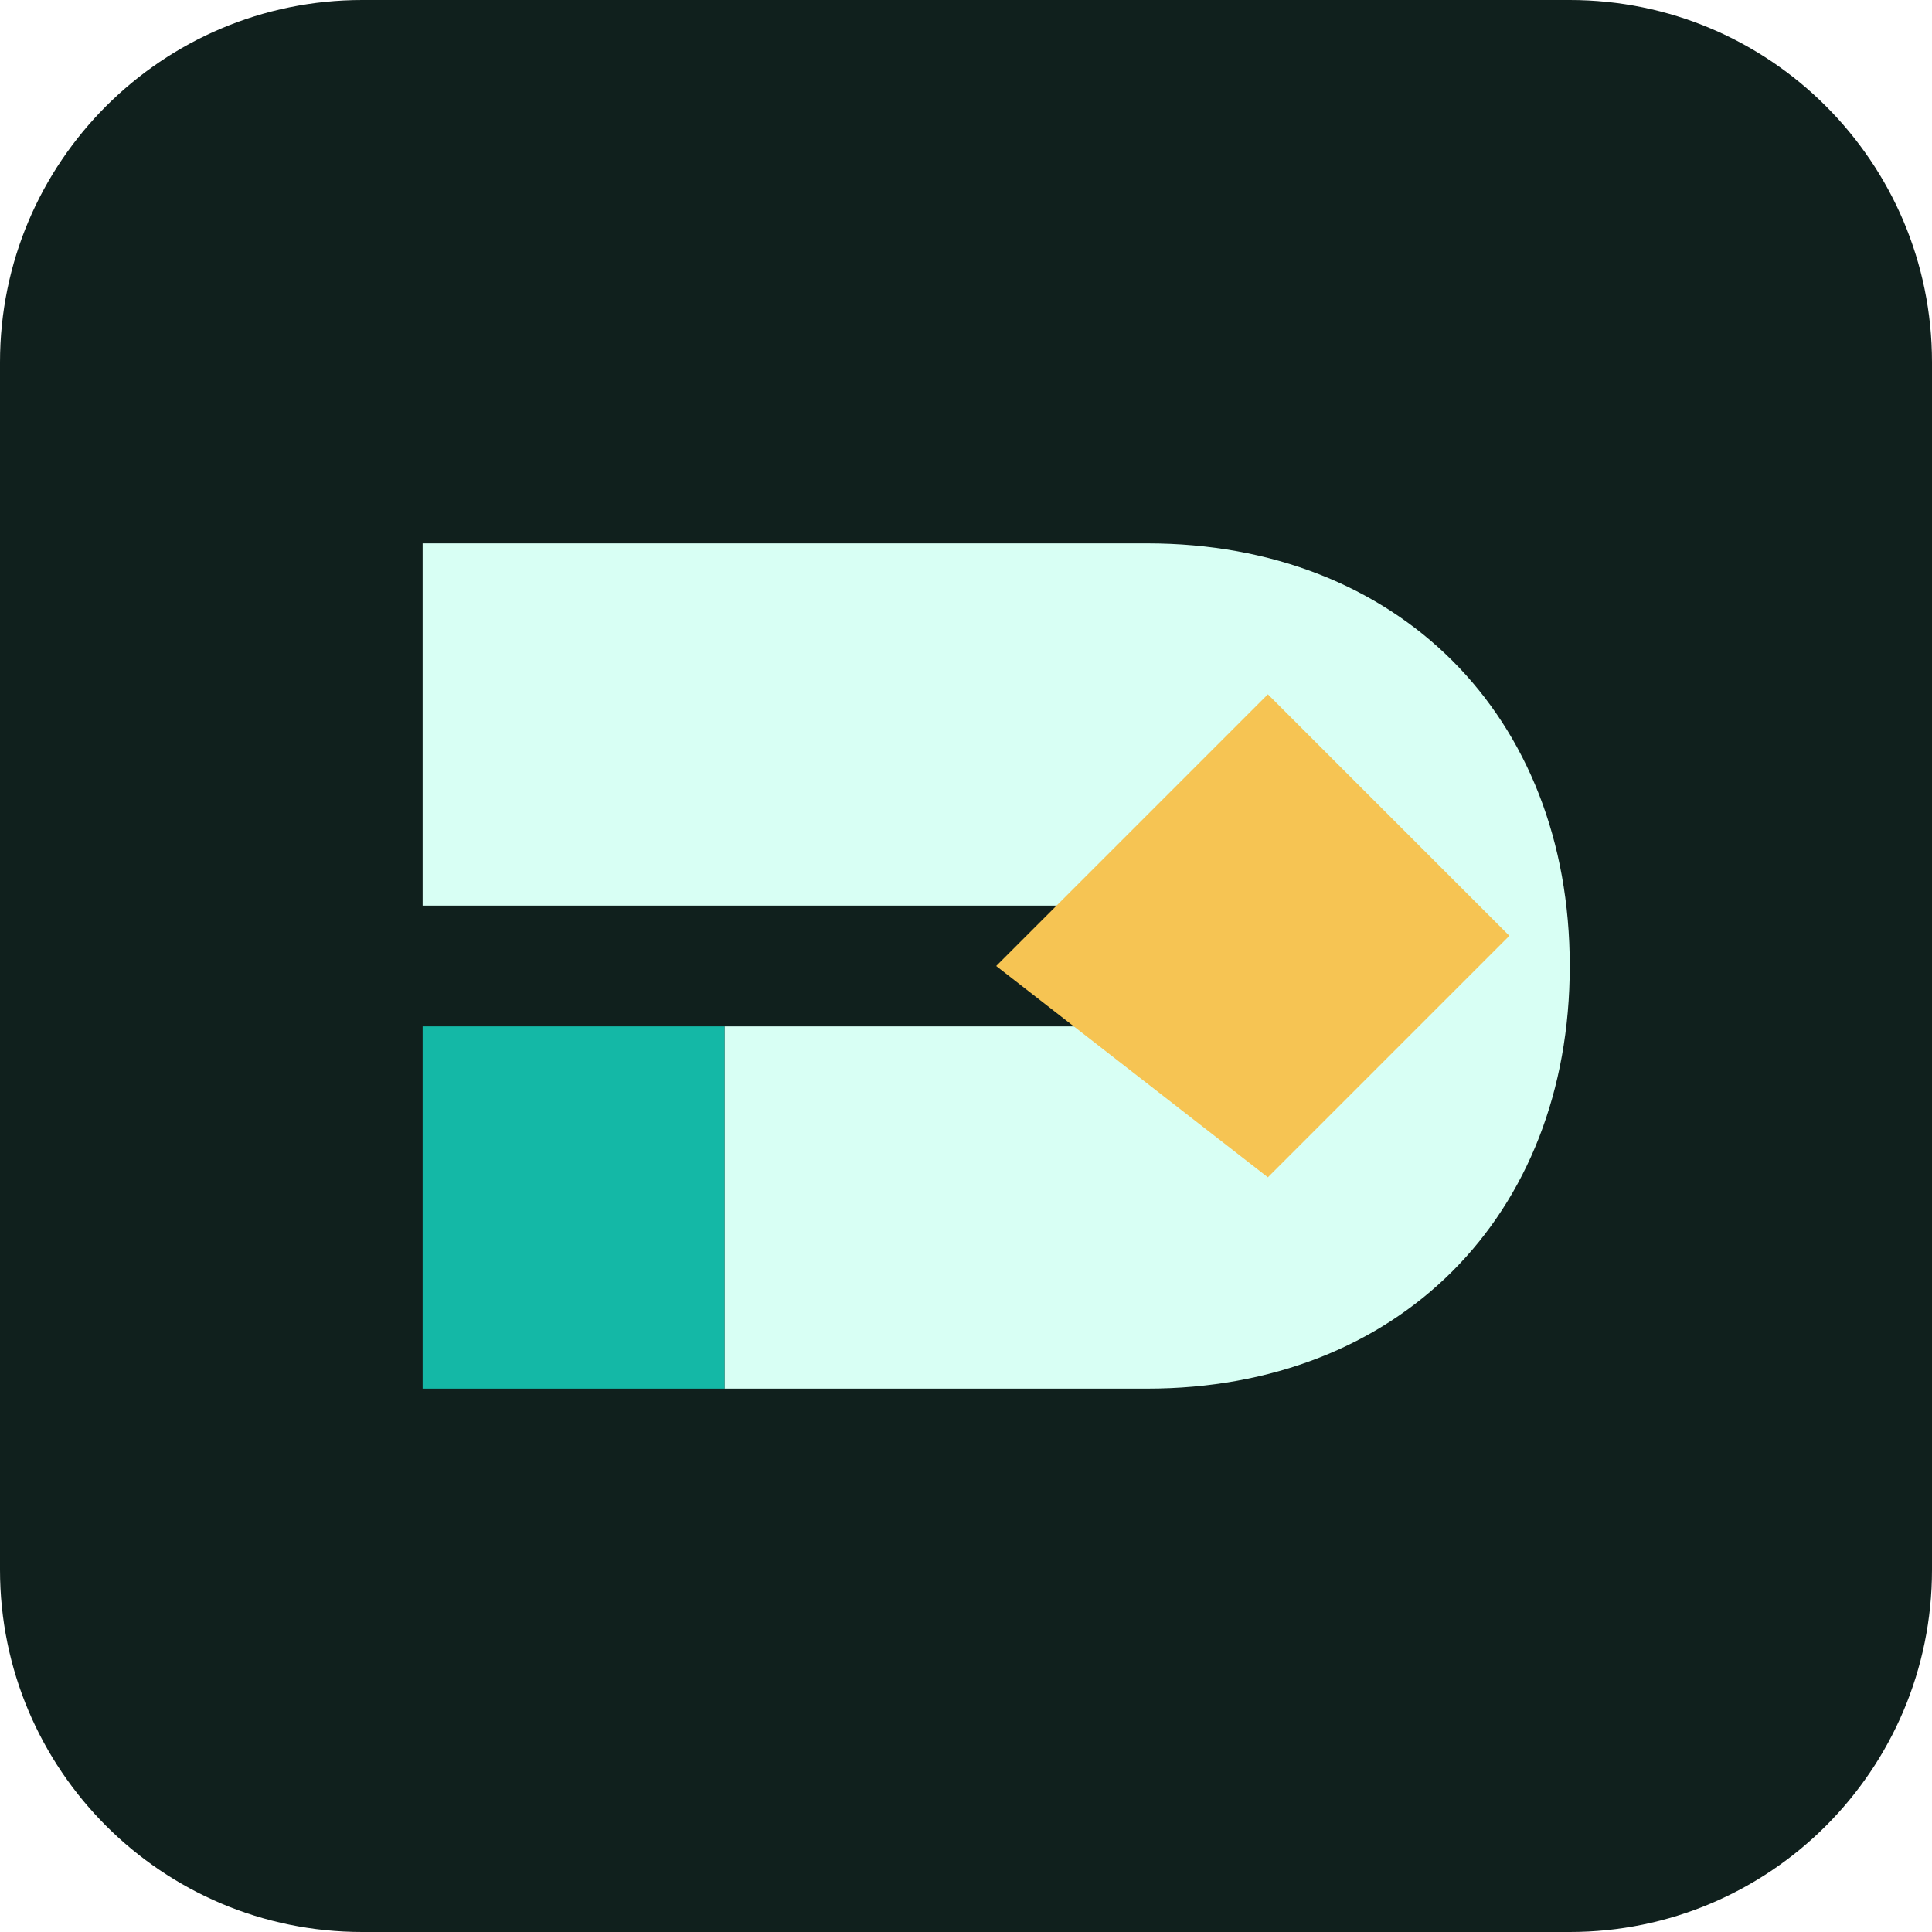
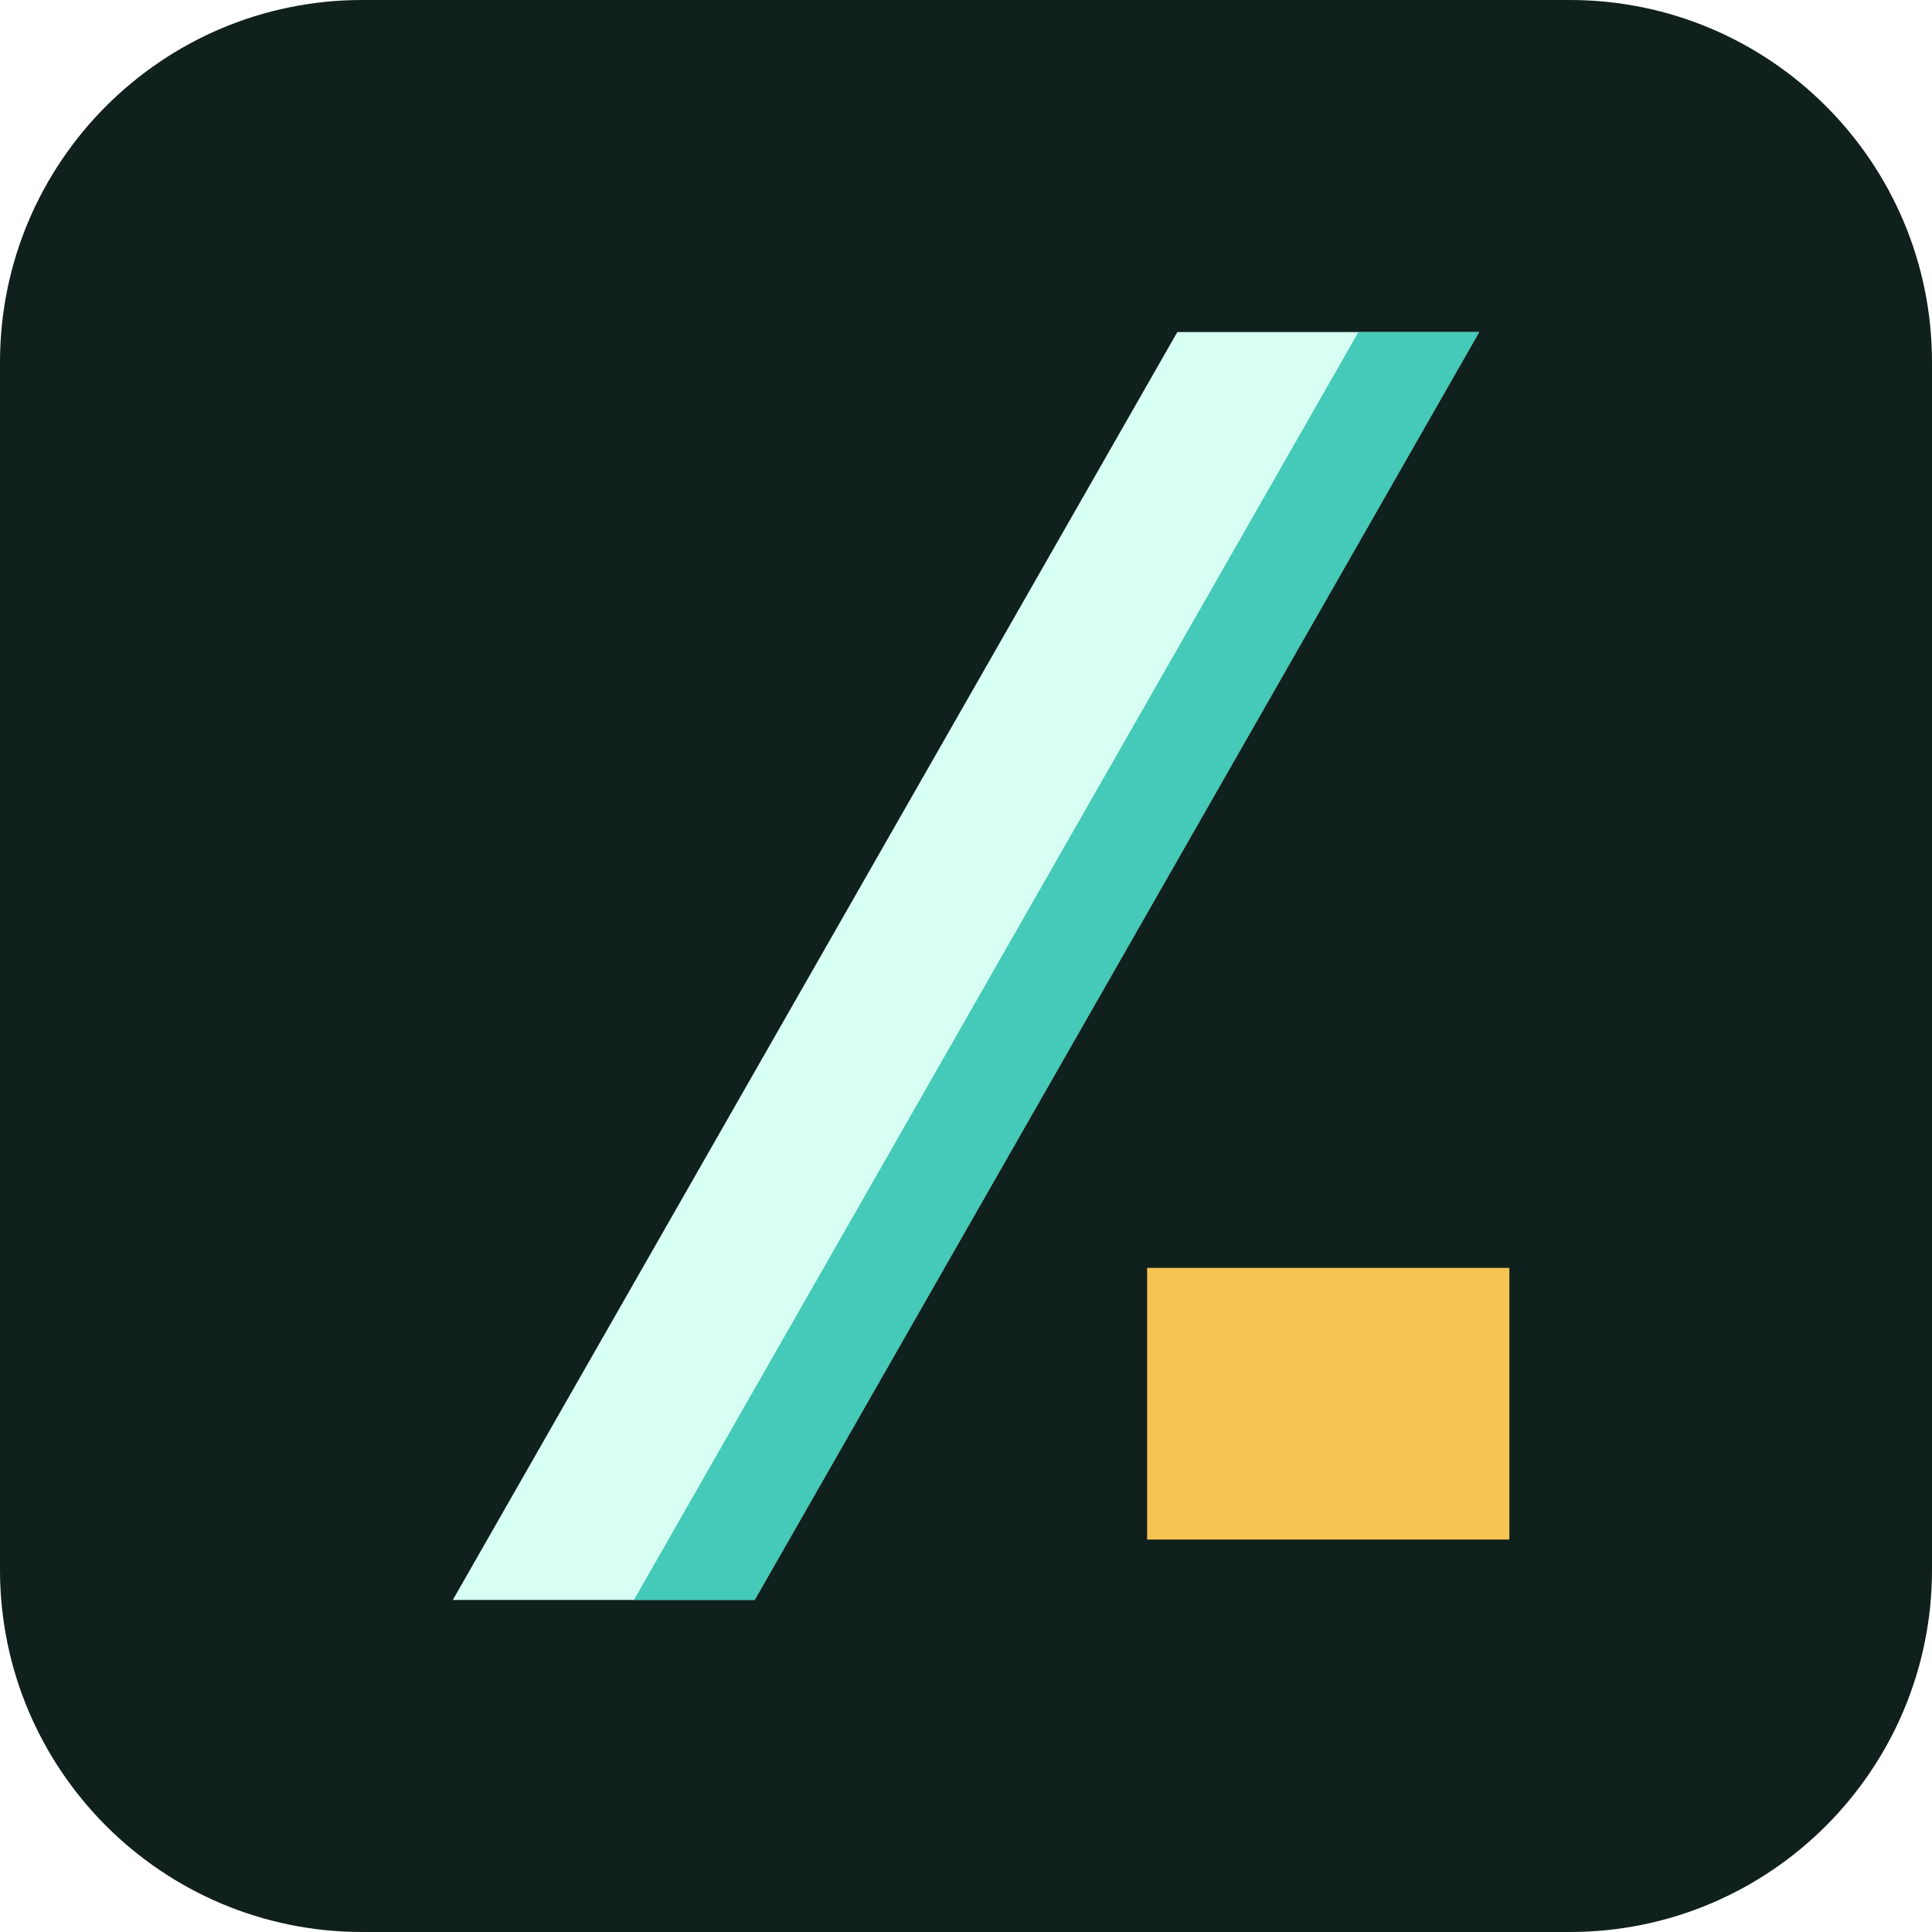
<svg xmlns="http://www.w3.org/2000/svg" viewBox="0 0 64 64">
  <rect width="64" height="64" rx="12" fill="#10201d" />
-   <path d="M14 18h24c8.3 0 14 5.7 14 14s-5.7 14-14 14H24V34h13c1.6 0 2.7-.8 2.7-2s-1.1-2-2.7-2H14V18Z" fill="#d8fff4" />
-   <path d="M14 34h10v12H14V34Z" fill="#14b8a6" />
-   <path d="M33 32l9-9 8 8-8 8-9-7Z" fill="#f6c453" />
+   <path d="M39 11h10L25 53H15L39 11Z" fill="#d8fff4" />
+   <path d="M45 11h4L25 53h-4L45 11Z" fill="#14b8a6" opacity=".75" />
+   <path d="M38 42h12v9H38z" fill="#f6c453" />
</svg>
